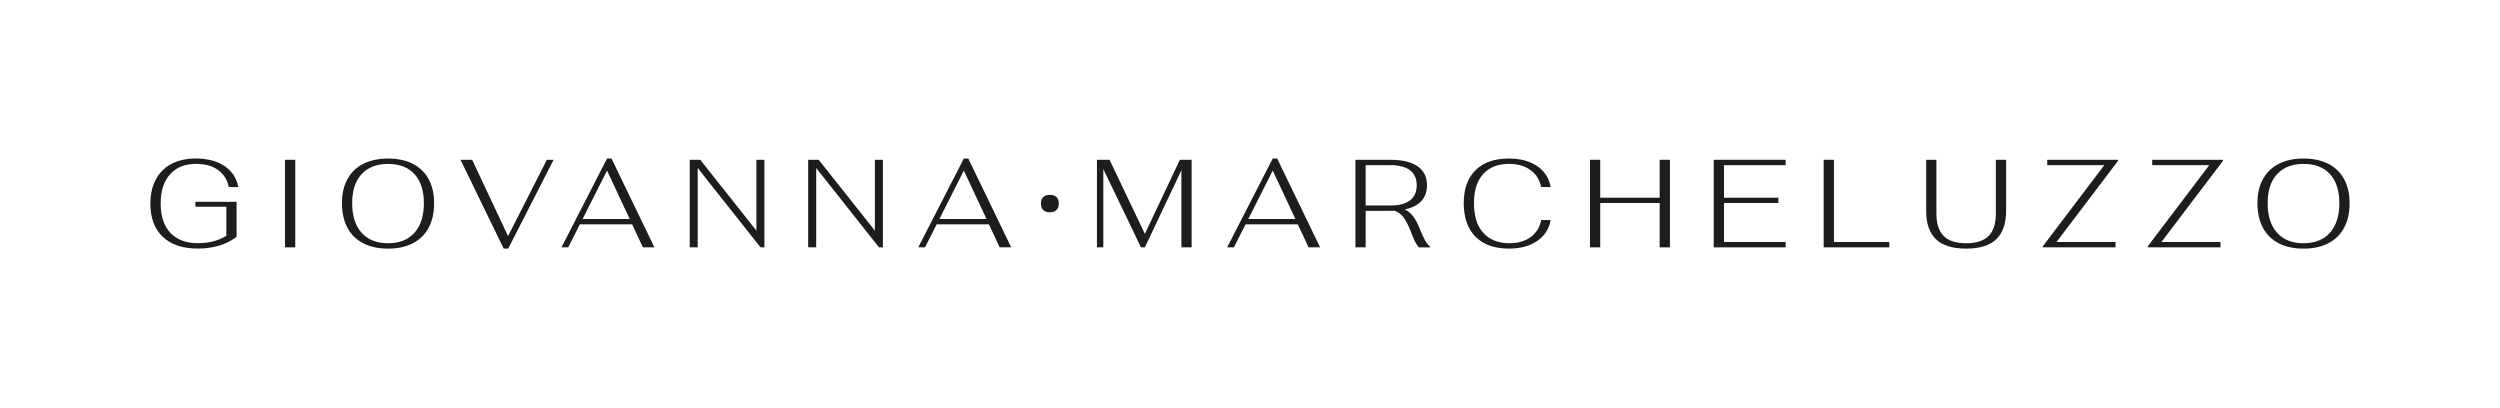
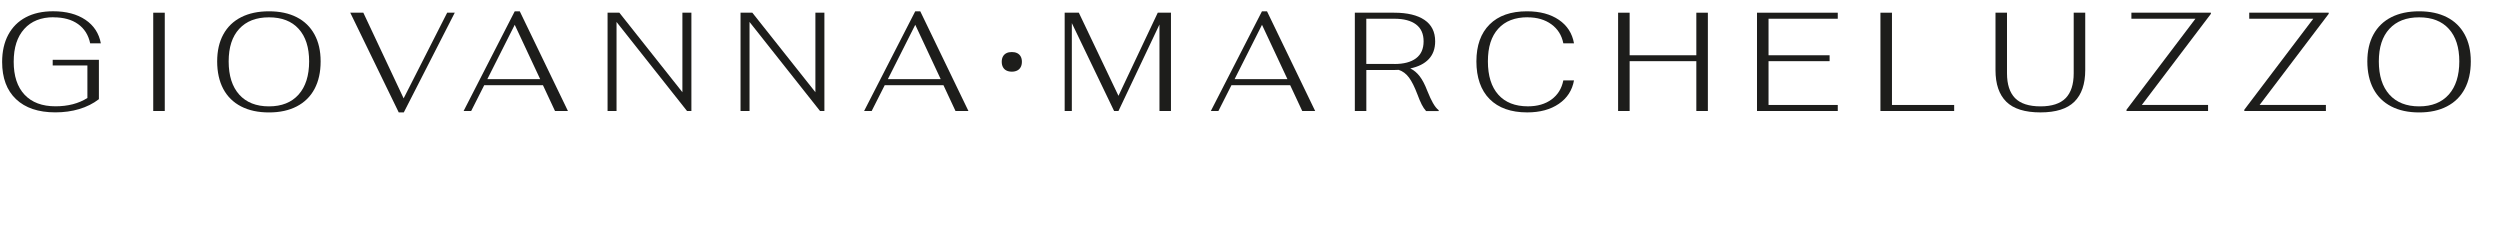
- <svg xmlns="http://www.w3.org/2000/svg" viewBox="0 0 841.89 137.12" data-name="Livello 1" id="Livello_1">
+ <svg xmlns="http://www.w3.org/2000/svg" viewBox="50 50 750 70" data-name="Livello 1" id="Livello_1">
  <defs>
    <style>
      .cls-1 {
        fill: #1d1d1b;
        stroke-width: 0px;
      }
    </style>
  </defs>
  <path d="M66.06,55.2c3.01,0,5.46.67,7.35,2.02,1.9,1.35,3.11,3.27,3.64,5.77h3.2c-.56-3-2.11-5.36-4.63-7.06-2.53-1.7-5.76-2.55-9.69-2.55-3.17,0-5.91.6-8.19,1.81-2.29,1.21-4.04,2.96-5.27,5.25-1.22,2.29-1.83,5.01-1.83,8.15,0,4.8,1.39,8.53,4.17,11.16,2.78,2.64,6.71,3.96,11.8,3.96s9.66-1.32,13.06-3.96v-11.8h-13.86v1.68h10.41v9.77c-2.64,1.66-5.83,2.49-9.56,2.49-4.02,0-7.11-1.16-9.29-3.48-2.18-2.32-3.26-5.61-3.26-9.88s1.05-7.49,3.16-9.84c2.11-2.35,5.04-3.52,8.81-3.52Z" class="cls-1" />
  <rect height="29.49" width="3.46" y="53.81" x="95.97" class="cls-1" />
  <path d="M139.01,55.16c-2.32-1.18-5.09-1.77-8.32-1.77s-6.01.59-8.34,1.77c-2.33,1.18-4.12,2.9-5.35,5.16-1.24,2.26-1.85,4.97-1.85,8.11s.61,5.95,1.83,8.24c1.22,2.29,3,4.04,5.33,5.25,2.33,1.21,5.13,1.81,8.38,1.81s6.01-.6,8.34-1.81c2.33-1.21,4.11-2.96,5.33-5.25,1.22-2.29,1.83-5.03,1.83-8.24s-.62-5.85-1.85-8.11c-1.24-2.26-3.01-3.98-5.33-5.16ZM139.58,78.37c-2.11,2.36-5.07,3.54-8.89,3.54s-6.82-1.18-8.93-3.54c-2.11-2.36-3.16-5.67-3.16-9.94s1.05-7.47,3.16-9.77c2.11-2.3,5.08-3.46,8.93-3.46s6.82,1.15,8.91,3.46c2.09,2.3,3.14,5.56,3.14,9.77s-1.05,7.58-3.16,9.94Z" class="cls-1" />
  <polygon points="171.09 79.51 159 53.81 155.08 53.81 169.62 83.72 171.14 83.72 186.43 53.81 184.15 53.81 171.09 79.51" class="cls-1" />
  <path d="M204.42,53.39l-15.34,29.91h2.27l3.92-7.75h17.61l3.62,7.75h3.88l-14.45-29.91h-1.52ZM196.2,73.74l8.22-16.3,7.63,16.3h-15.84Z" class="cls-1" />
  <polygon points="254.72 77.66 235.81 53.81 232.27 53.81 232.27 83.3 234.96 83.3 234.96 56.59 256.11 83.3 257.42 83.3 257.42 53.81 254.72 53.81 254.72 77.66" class="cls-1" />
  <polygon points="294.62 77.66 275.7 53.81 272.16 53.81 272.16 83.3 274.86 83.3 274.86 56.59 296.01 83.3 297.32 83.3 297.32 53.81 294.62 53.81 294.62 77.66" class="cls-1" />
  <path d="M324.57,53.39l-15.34,29.91h2.27l3.92-7.75h17.61l3.62,7.75h3.88l-14.45-29.91h-1.52ZM316.36,73.74l8.22-16.3,7.63,16.3h-15.84Z" class="cls-1" />
  <polygon points="385.54 78.75 373.65 53.81 369.4 53.81 369.4 83.3 371.55 83.3 371.55 56.93 384.23 83.3 385.54 83.3 397.84 57.35 397.84 83.3 401.29 83.3 401.29 53.81 397.33 53.81 385.54 78.75" class="cls-1" />
  <path d="M428.59,53.39l-15.34,29.91h2.27l3.92-7.75h17.61l3.62,7.75h3.88l-14.45-29.91h-1.52ZM420.38,73.74l8.22-16.3,7.63,16.3h-15.84Z" class="cls-1" />
  <path d="M479.91,80.96c-.53-.94-1.11-2.18-1.73-3.73-.7-1.83-1.45-3.27-2.25-4.32-.8-1.05-1.75-1.85-2.84-2.38,2.42-.51,4.26-1.44,5.54-2.8,1.28-1.36,1.92-3.14,1.92-5.33,0-2.84-1.07-4.98-3.2-6.42-2.14-1.45-5.17-2.17-9.1-2.17h-11.8v29.49h3.45v-12.3h8.34c.62,0,1.07-.01,1.35-.04,1.24.39,2.27,1.17,3.12,2.32.84,1.15,1.67,2.81,2.49,4.97.48,1.29.91,2.32,1.31,3.1.39.77.83,1.43,1.31,1.96h3.79v-.25c-.59-.45-1.15-1.14-1.68-2.09ZM468.32,69.19h-8.43v-13.57h8.43c2.81,0,4.97.57,6.49,1.71,1.52,1.14,2.27,2.83,2.27,5.08s-.76,3.94-2.27,5.08c-1.52,1.14-3.68,1.71-6.49,1.71Z" class="cls-1" />
  <path d="M508.3,55.2c2.84,0,5.21.7,7.12,2.09,1.91,1.39,3.1,3.29,3.58,5.71h3.2c-.53-3-2.05-5.36-4.55-7.06-2.5-1.7-5.69-2.55-9.56-2.55-4.83,0-8.57,1.31-11.21,3.94-2.64,2.63-3.96,6.33-3.96,11.1s1.33,8.66,3.98,11.31,6.41,3.98,11.27,3.98c3.82,0,6.98-.86,9.48-2.57,2.5-1.71,4.02-4.06,4.55-7.04h-3.2c-.48,2.44-1.66,4.35-3.54,5.73-1.88,1.38-4.24,2.06-7.08,2.06-3.85,0-6.81-1.17-8.89-3.5-2.08-2.33-3.12-5.66-3.12-9.99s1.03-7.51,3.1-9.8c2.06-2.29,5.01-3.43,8.83-3.43Z" class="cls-1" />
  <polygon points="558.9 66.58 538.89 66.58 538.89 53.81 535.43 53.81 535.43 83.3 538.89 83.3 538.89 68.35 558.9 68.35 558.9 83.3 562.36 83.3 562.36 53.81 558.9 53.81 558.9 66.58" class="cls-1" />
  <polygon points="577.1 83.3 601.33 83.3 601.33 81.49 580.56 81.49 580.56 68.35 598.88 68.35 598.88 66.58 580.56 66.58 580.56 55.62 601.33 55.62 601.33 53.81 577.1 53.81 577.1 83.3" class="cls-1" />
  <polygon points="617.59 53.81 614.13 53.81 614.13 83.3 636.25 83.3 636.25 81.49 617.59 81.49 617.59 53.81" class="cls-1" />
  <path d="M672.11,72.01c0,3.31-.81,5.79-2.42,7.44-1.62,1.64-4.14,2.46-7.56,2.46s-6.02-.83-7.63-2.49c-1.6-1.66-2.4-4.13-2.4-7.41v-18.2h-3.45v17.23c0,4.19,1.08,7.35,3.24,9.48,2.16,2.13,5.57,3.2,10.24,3.2s8.03-1.07,10.2-3.22c2.16-2.15,3.24-5.3,3.24-9.46v-17.23h-3.46v18.2Z" class="cls-1" />
  <polygon points="689.42 55.62 708.63 55.62 687.95 82.92 687.95 83.3 712.42 83.3 712.42 81.49 692.54 81.49 713.27 54.15 713.27 53.81 689.42 53.81 689.42 55.62" class="cls-1" />
  <polygon points="724.77 55.62 743.98 55.62 723.29 82.92 723.29 83.3 747.77 83.3 747.77 81.49 727.88 81.49 748.61 54.15 748.61 53.81 724.77 53.81 724.77 55.62" class="cls-1" />
  <path d="M789.39,60.32c-1.24-2.26-3.01-3.98-5.33-5.16-2.32-1.18-5.09-1.77-8.32-1.77s-6.01.59-8.34,1.77c-2.33,1.18-4.11,2.9-5.35,5.16-1.24,2.26-1.85,4.97-1.85,8.11s.61,5.95,1.83,8.24c1.22,2.29,3,4.04,5.33,5.25,2.33,1.21,5.13,1.81,8.38,1.81s6.01-.6,8.34-1.81c2.33-1.21,4.11-2.96,5.33-5.25,1.22-2.29,1.83-5.03,1.83-8.24s-.62-5.85-1.85-8.11ZM784.63,78.37c-2.11,2.36-5.07,3.54-8.89,3.54s-6.82-1.18-8.93-3.54c-2.11-2.36-3.16-5.67-3.16-9.94s1.05-7.47,3.16-9.77c2.11-2.3,5.08-3.46,8.93-3.46s6.82,1.15,8.91,3.46c2.09,2.3,3.14,5.56,3.14,9.77s-1.05,7.58-3.16,9.94Z" class="cls-1" />
  <path d="M355.16,65.95c-.45-.23-.99-.34-1.62-.34s-1.17.11-1.62.34c-.45.23-.8.56-1.04,1-.24.44-.36.97-.36,1.58s.12,1.16.36,1.6c.24.45.58.79,1.04,1.02.45.23,1,.35,1.63.35s1.17-.12,1.62-.35c.45-.23.8-.57,1.04-1.02.24-.45.36-.98.36-1.6s-.12-1.14-.36-1.58c-.24-.44-.59-.77-1.04-1Z" class="cls-1" />
</svg>
